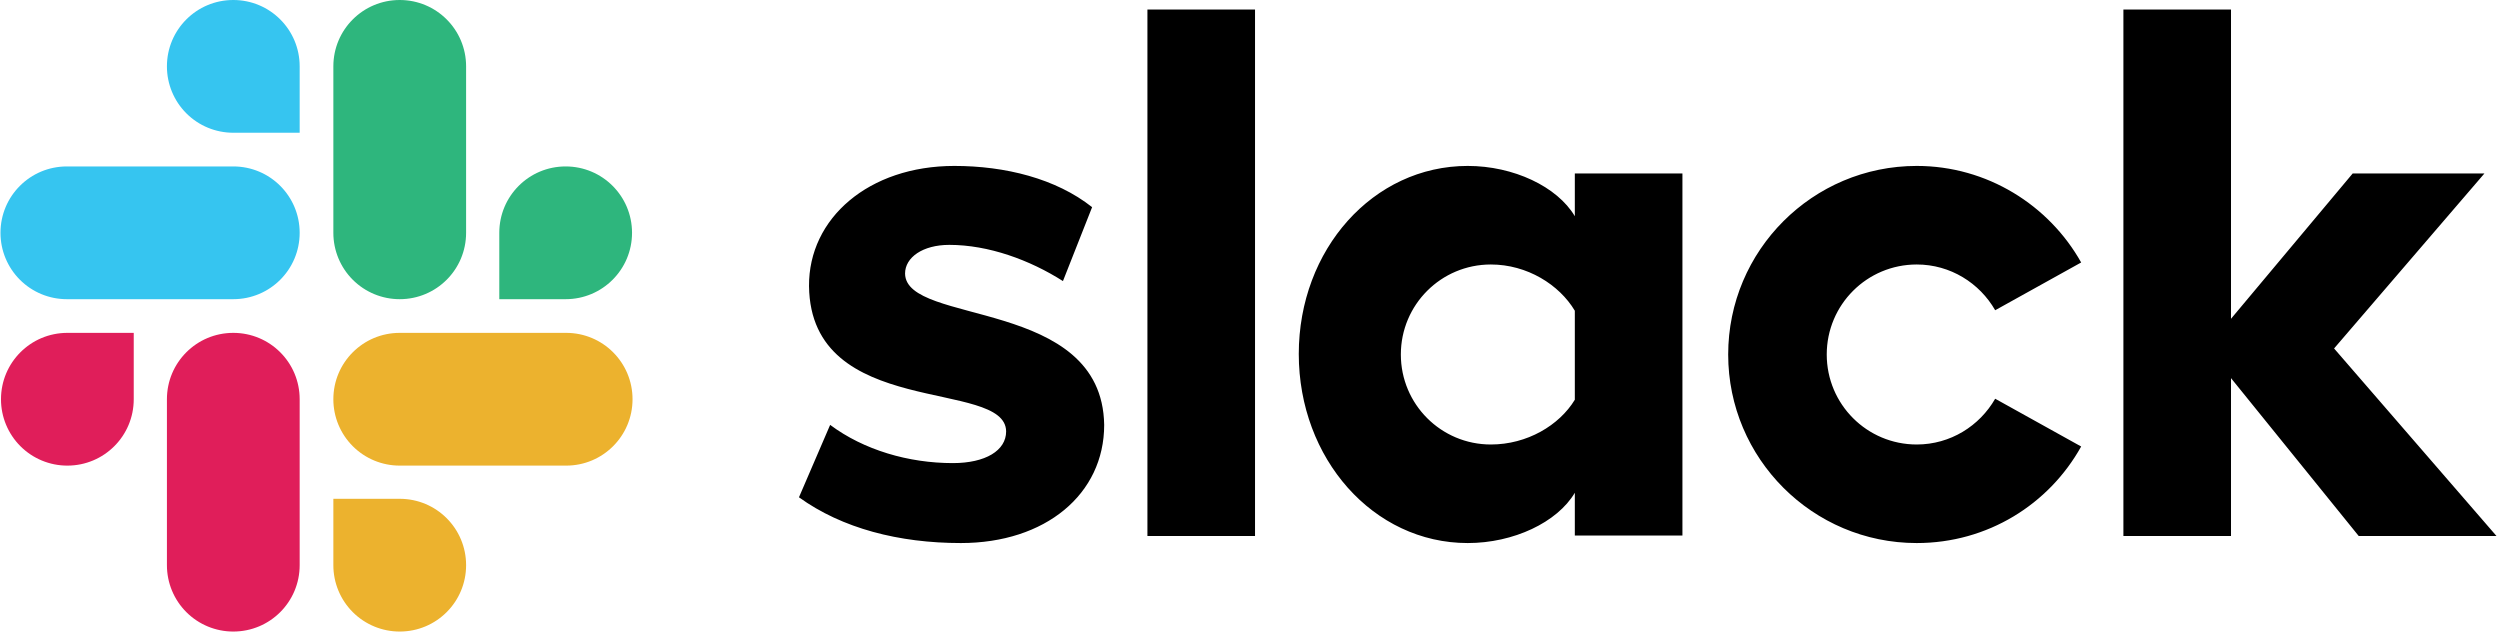
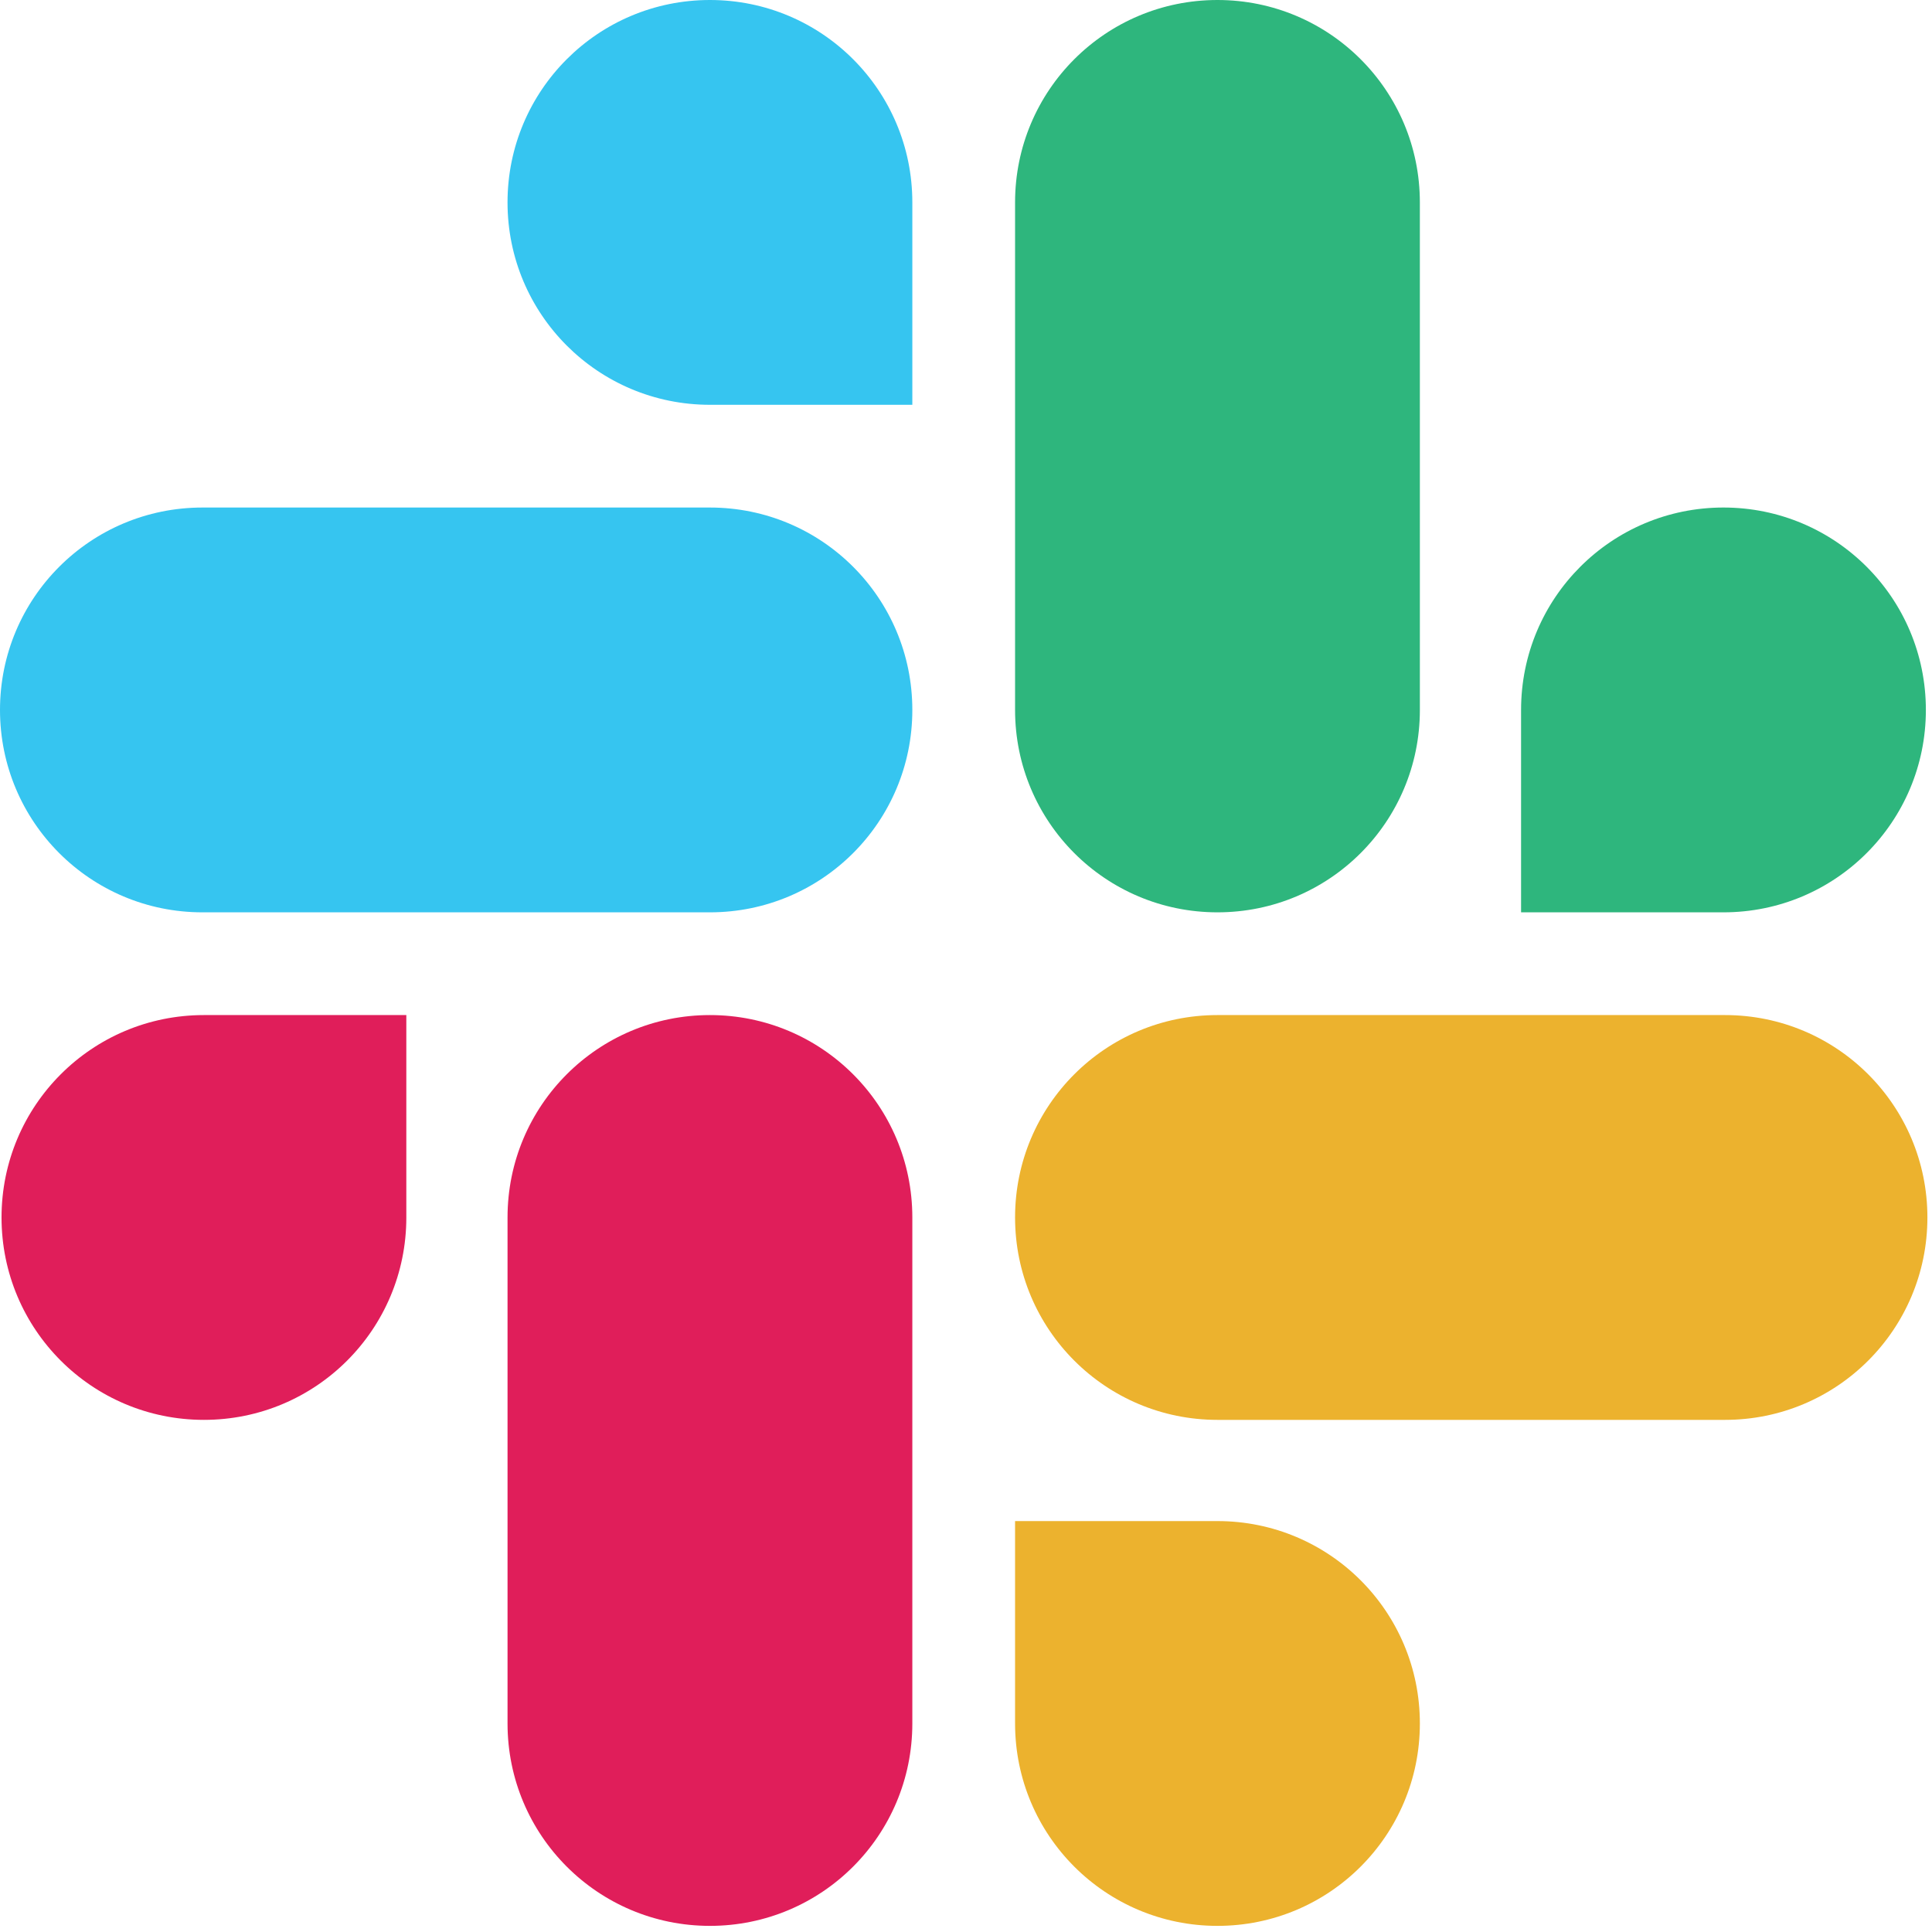
- <svg xmlns="http://www.w3.org/2000/svg" width="3.94em" height="1em" viewBox="0 0 512 130">
-   <path d="m163.593 101.885l6.387-14.835c6.902 5.151 16.07 7.83 25.136 7.83c6.696 0 10.92-2.576 10.92-6.49c-.103-10.92-40.074-2.37-40.383-29.773c-.103-13.907 12.26-24.621 29.772-24.621c10.405 0 20.81 2.575 28.227 8.447l-5.975 15.144c-6.799-4.327-15.246-7.417-23.282-7.417c-5.46 0-9.065 2.575-9.065 5.872c.103 10.714 40.383 4.842 40.795 31.008c0 14.217-12.053 24.21-29.36 24.21c-12.672 0-24.313-2.988-33.172-9.375m245.08-20.192l17.616 9.787c-6.593 11.847-19.161 19.78-33.687 19.78c-21.325 0-38.632-17.307-38.632-38.632s17.307-38.632 38.632-38.632c14.423 0 27.094 8.035 33.687 19.78l-17.616 9.786c-3.194-5.563-9.169-9.374-16.071-9.374c-10.199 0-18.44 8.241-18.44 18.44s8.241 18.44 18.44 18.44c6.902 0 12.877-3.812 16.07-9.375M234.984 1.957h22.046v107.86h-22.046zm199.958 0h22.046v63.356l24.93-29.772h26.991l-30.802 35.85l33.275 38.426h-28.227L456.988 77.47v32.347h-22.046zM322.55 81.9V63.665c-3.194-5.357-9.787-9.477-17.204-9.477c-10.2 0-18.44 8.241-18.44 18.44s8.24 18.44 18.44 18.44c7.417 0 14.01-3.915 17.204-9.169m0-46.358h22.046v74.173H322.55v-8.756c-3.606 6.078-12.569 10.302-21.943 10.302c-19.368 0-34.614-17.307-34.614-38.735s15.246-38.529 34.614-38.529c9.374 0 18.337 4.224 21.943 10.302z" />
-   <path fill="#e01e5a" d="M27.3 81.796c0 7.52-6.078 13.599-13.599 13.599A13.585 13.585 0 0 1 .103 81.796c0-7.52 6.078-13.598 13.598-13.598H27.3zm6.799 0c0-7.52 6.078-13.598 13.598-13.598s13.599 6.078 13.599 13.598v33.996c0 7.52-6.078 13.599-13.599 13.599A13.585 13.585 0 0 1 34.1 115.792z" />
-   <path fill="#36c5f0" d="M47.697 27.197A13.585 13.585 0 0 1 34.1 13.598C34.099 6.078 40.177 0 47.697 0s13.599 6.078 13.599 13.598v13.599zm0 6.902c7.52 0 13.599 6.078 13.599 13.598s-6.078 13.599-13.599 13.599H13.598A13.585 13.585 0 0 1 0 47.697C0 40.177 6.078 34.1 13.598 34.1z" />
-   <path fill="#2eb67d" d="M102.194 47.697c0-7.52 6.078-13.598 13.598-13.598s13.599 6.078 13.599 13.598s-6.078 13.599-13.599 13.599h-13.598zm-6.8 0c0 7.52-6.077 13.599-13.598 13.599a13.585 13.585 0 0 1-13.598-13.599V13.598C68.198 6.078 74.276 0 81.796 0s13.599 6.078 13.599 13.598z" />
-   <path fill="#ecb22e" d="M81.796 102.194c7.52 0 13.599 6.078 13.599 13.598s-6.078 13.599-13.599 13.599a13.585 13.585 0 0 1-13.598-13.599v-13.598zm0-6.8a13.585 13.585 0 0 1-13.598-13.598c0-7.52 6.078-13.598 13.598-13.598h34.1c7.52 0 13.598 6.078 13.598 13.598s-6.078 13.599-13.599 13.599z" />
+ <svg xmlns="http://www.w3.org/2000/svg" width="1em" height="1em" viewBox="0 0 256 256">
+   <path fill="#e01e5a" d="M53.841 161.32c0 14.832-11.987 26.82-26.819 26.82S.203 176.152.203 161.32c0-14.831 11.987-26.818 26.82-26.818H53.84zm13.41 0c0-14.831 11.987-26.818 26.819-26.818s26.819 11.987 26.819 26.819v67.047c0 14.832-11.987 26.82-26.82 26.82c-14.83 0-26.818-11.988-26.818-26.82z" />
+   <path fill="#36c5f0" d="M94.07 53.638c-14.832 0-26.82-11.987-26.82-26.819S79.239 0 94.07 0s26.819 11.987 26.819 26.819v26.82zm0 13.613c14.832 0 26.819 11.987 26.819 26.819s-11.987 26.819-26.82 26.819H26.82C11.987 120.889 0 108.902 0 94.069c0-14.83 11.987-26.818 26.819-26.818z" />
+   <path fill="#2eb67d" d="M201.55 94.07c0-14.832 11.987-26.82 26.818-26.82s26.82 11.988 26.82 26.82s-11.988 26.819-26.82 26.819H201.55zm-13.41 0c0 14.832-11.988 26.819-26.82 26.819c-14.831 0-26.818-11.987-26.818-26.82V26.82C134.502 11.987 146.489 0 161.32 0s26.819 11.987 26.819 26.819z" />
+   <path fill="#ecb22e" d="M161.32 201.55c14.832 0 26.82 11.987 26.82 26.818s-11.988 26.82-26.82 26.82c-14.831 0-26.818-11.988-26.818-26.82V201.55zm0-13.41c-14.831 0-26.818-11.988-26.818-26.82c0-14.831 11.987-26.818 26.819-26.818h67.25c14.832 0 26.82 11.987 26.82 26.819s-11.988 26.819-26.82 26.819z" />
</svg>
